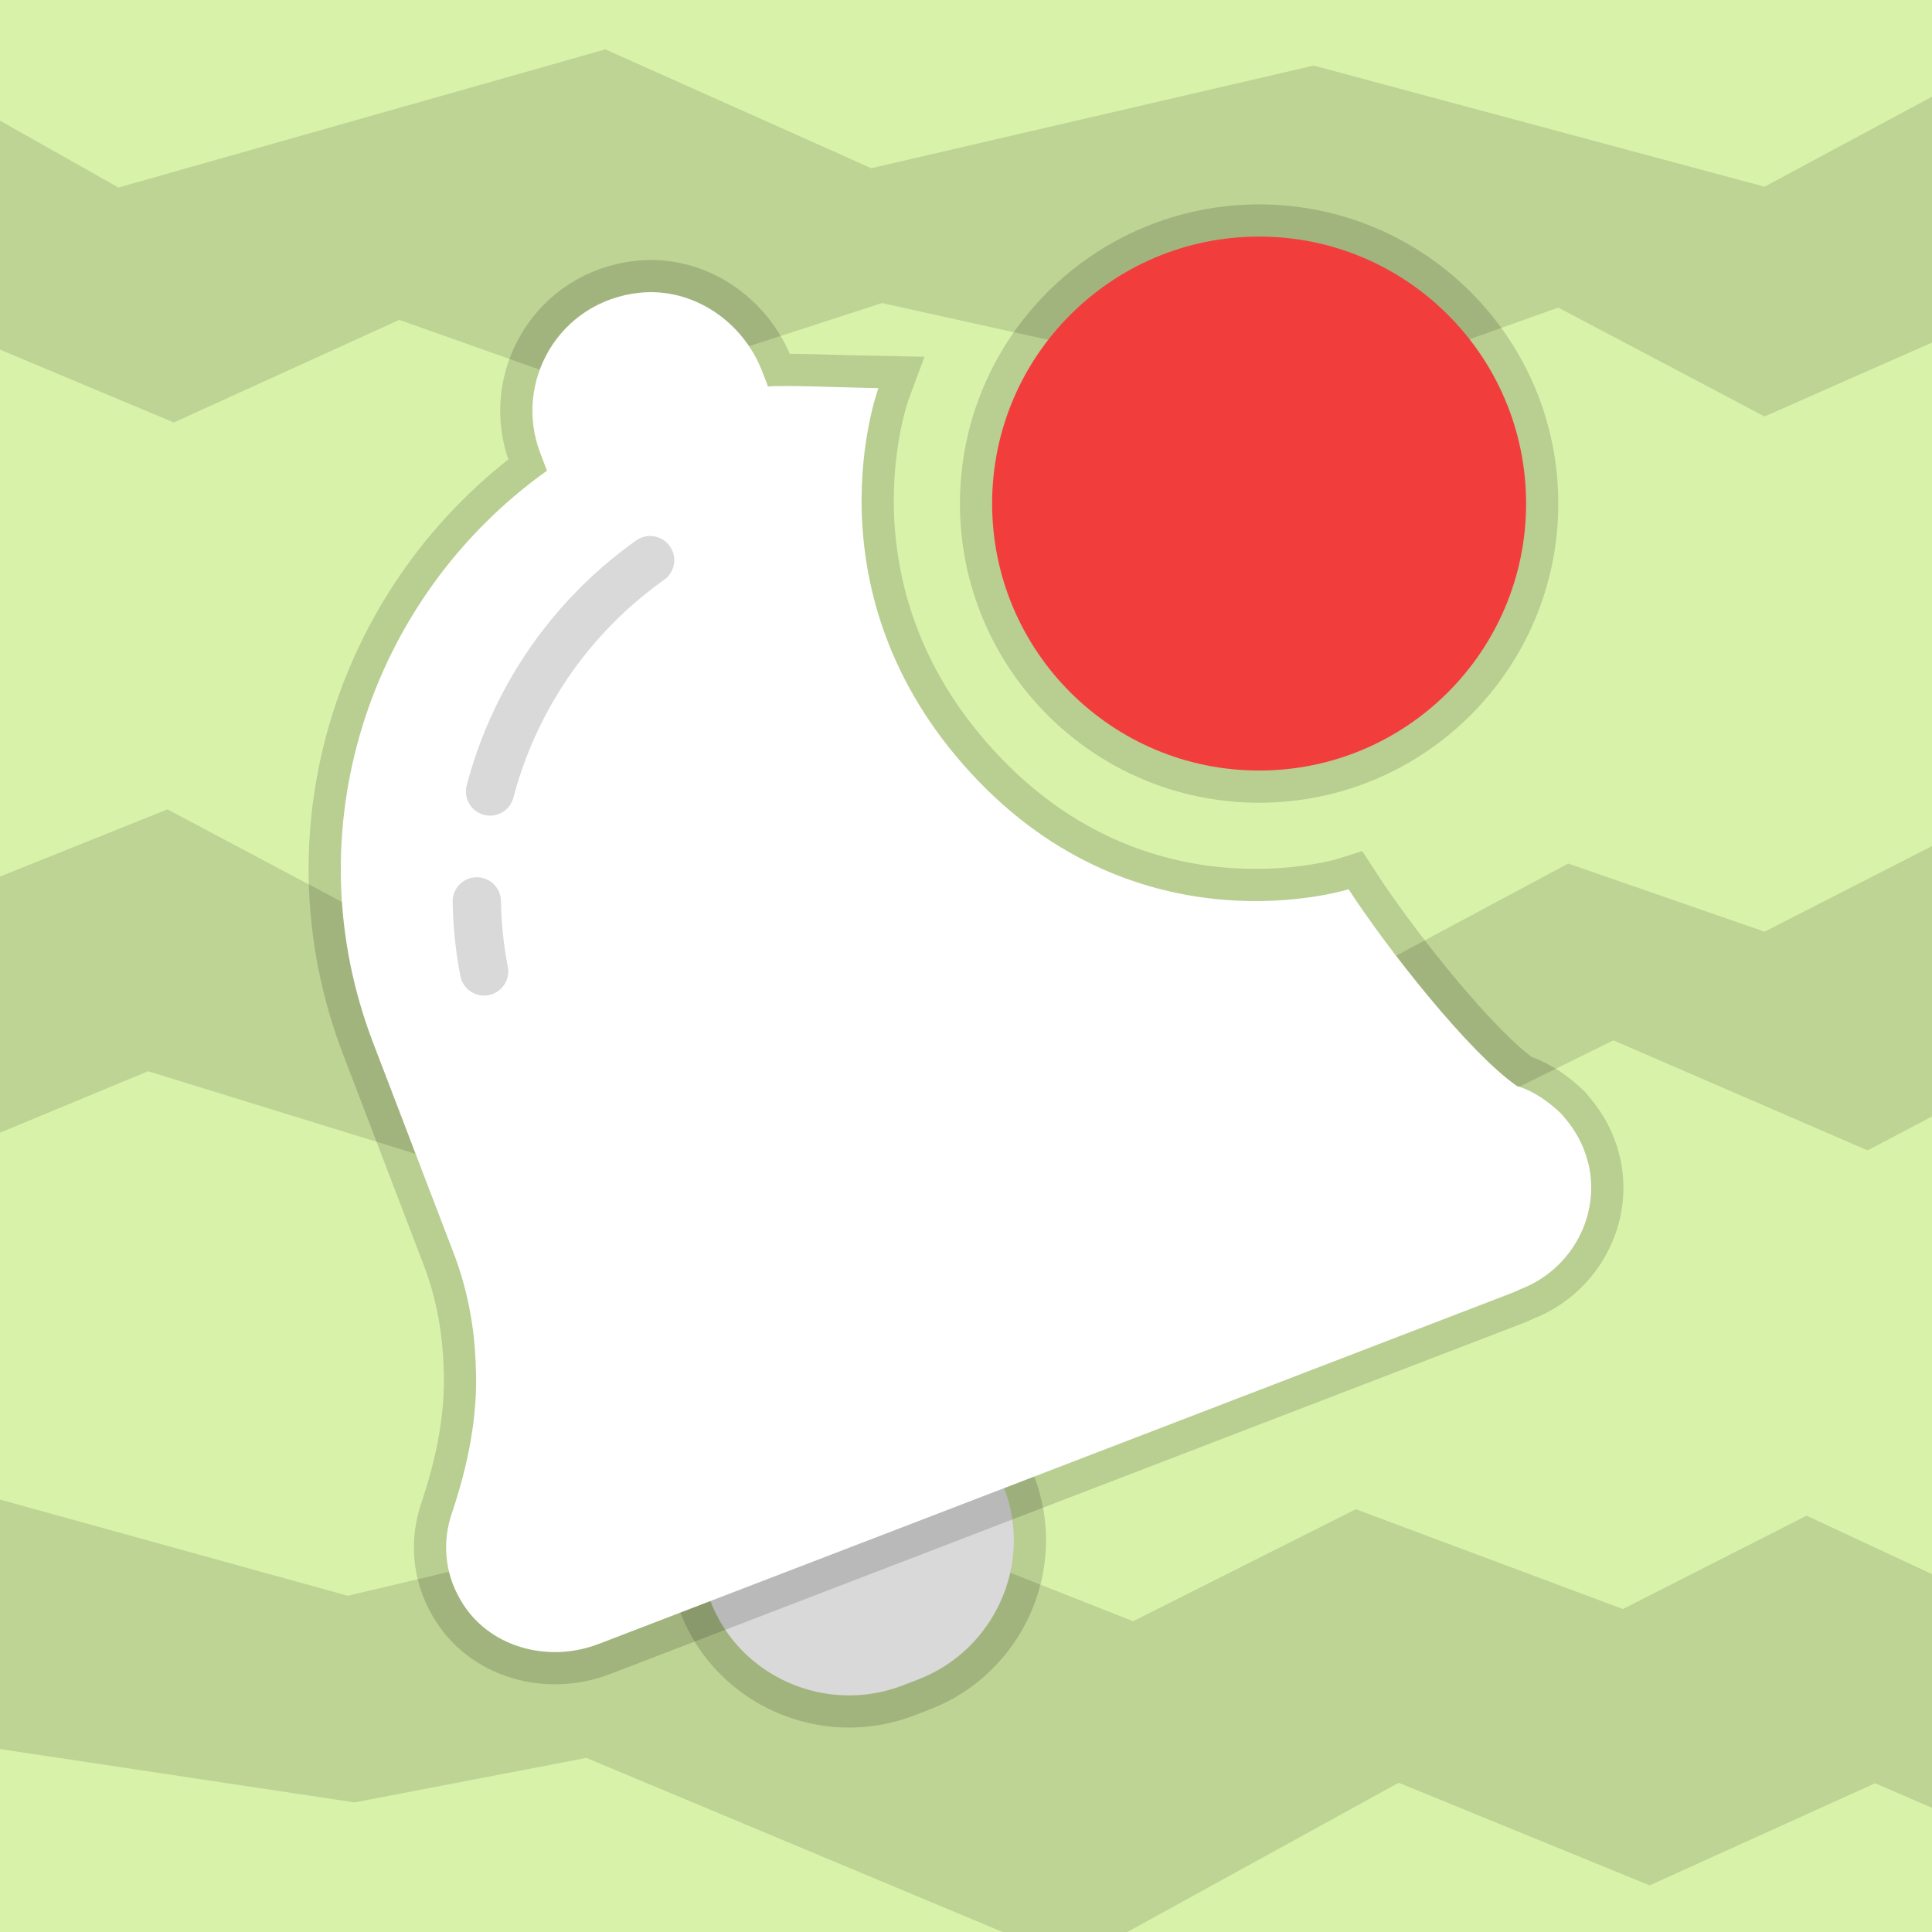
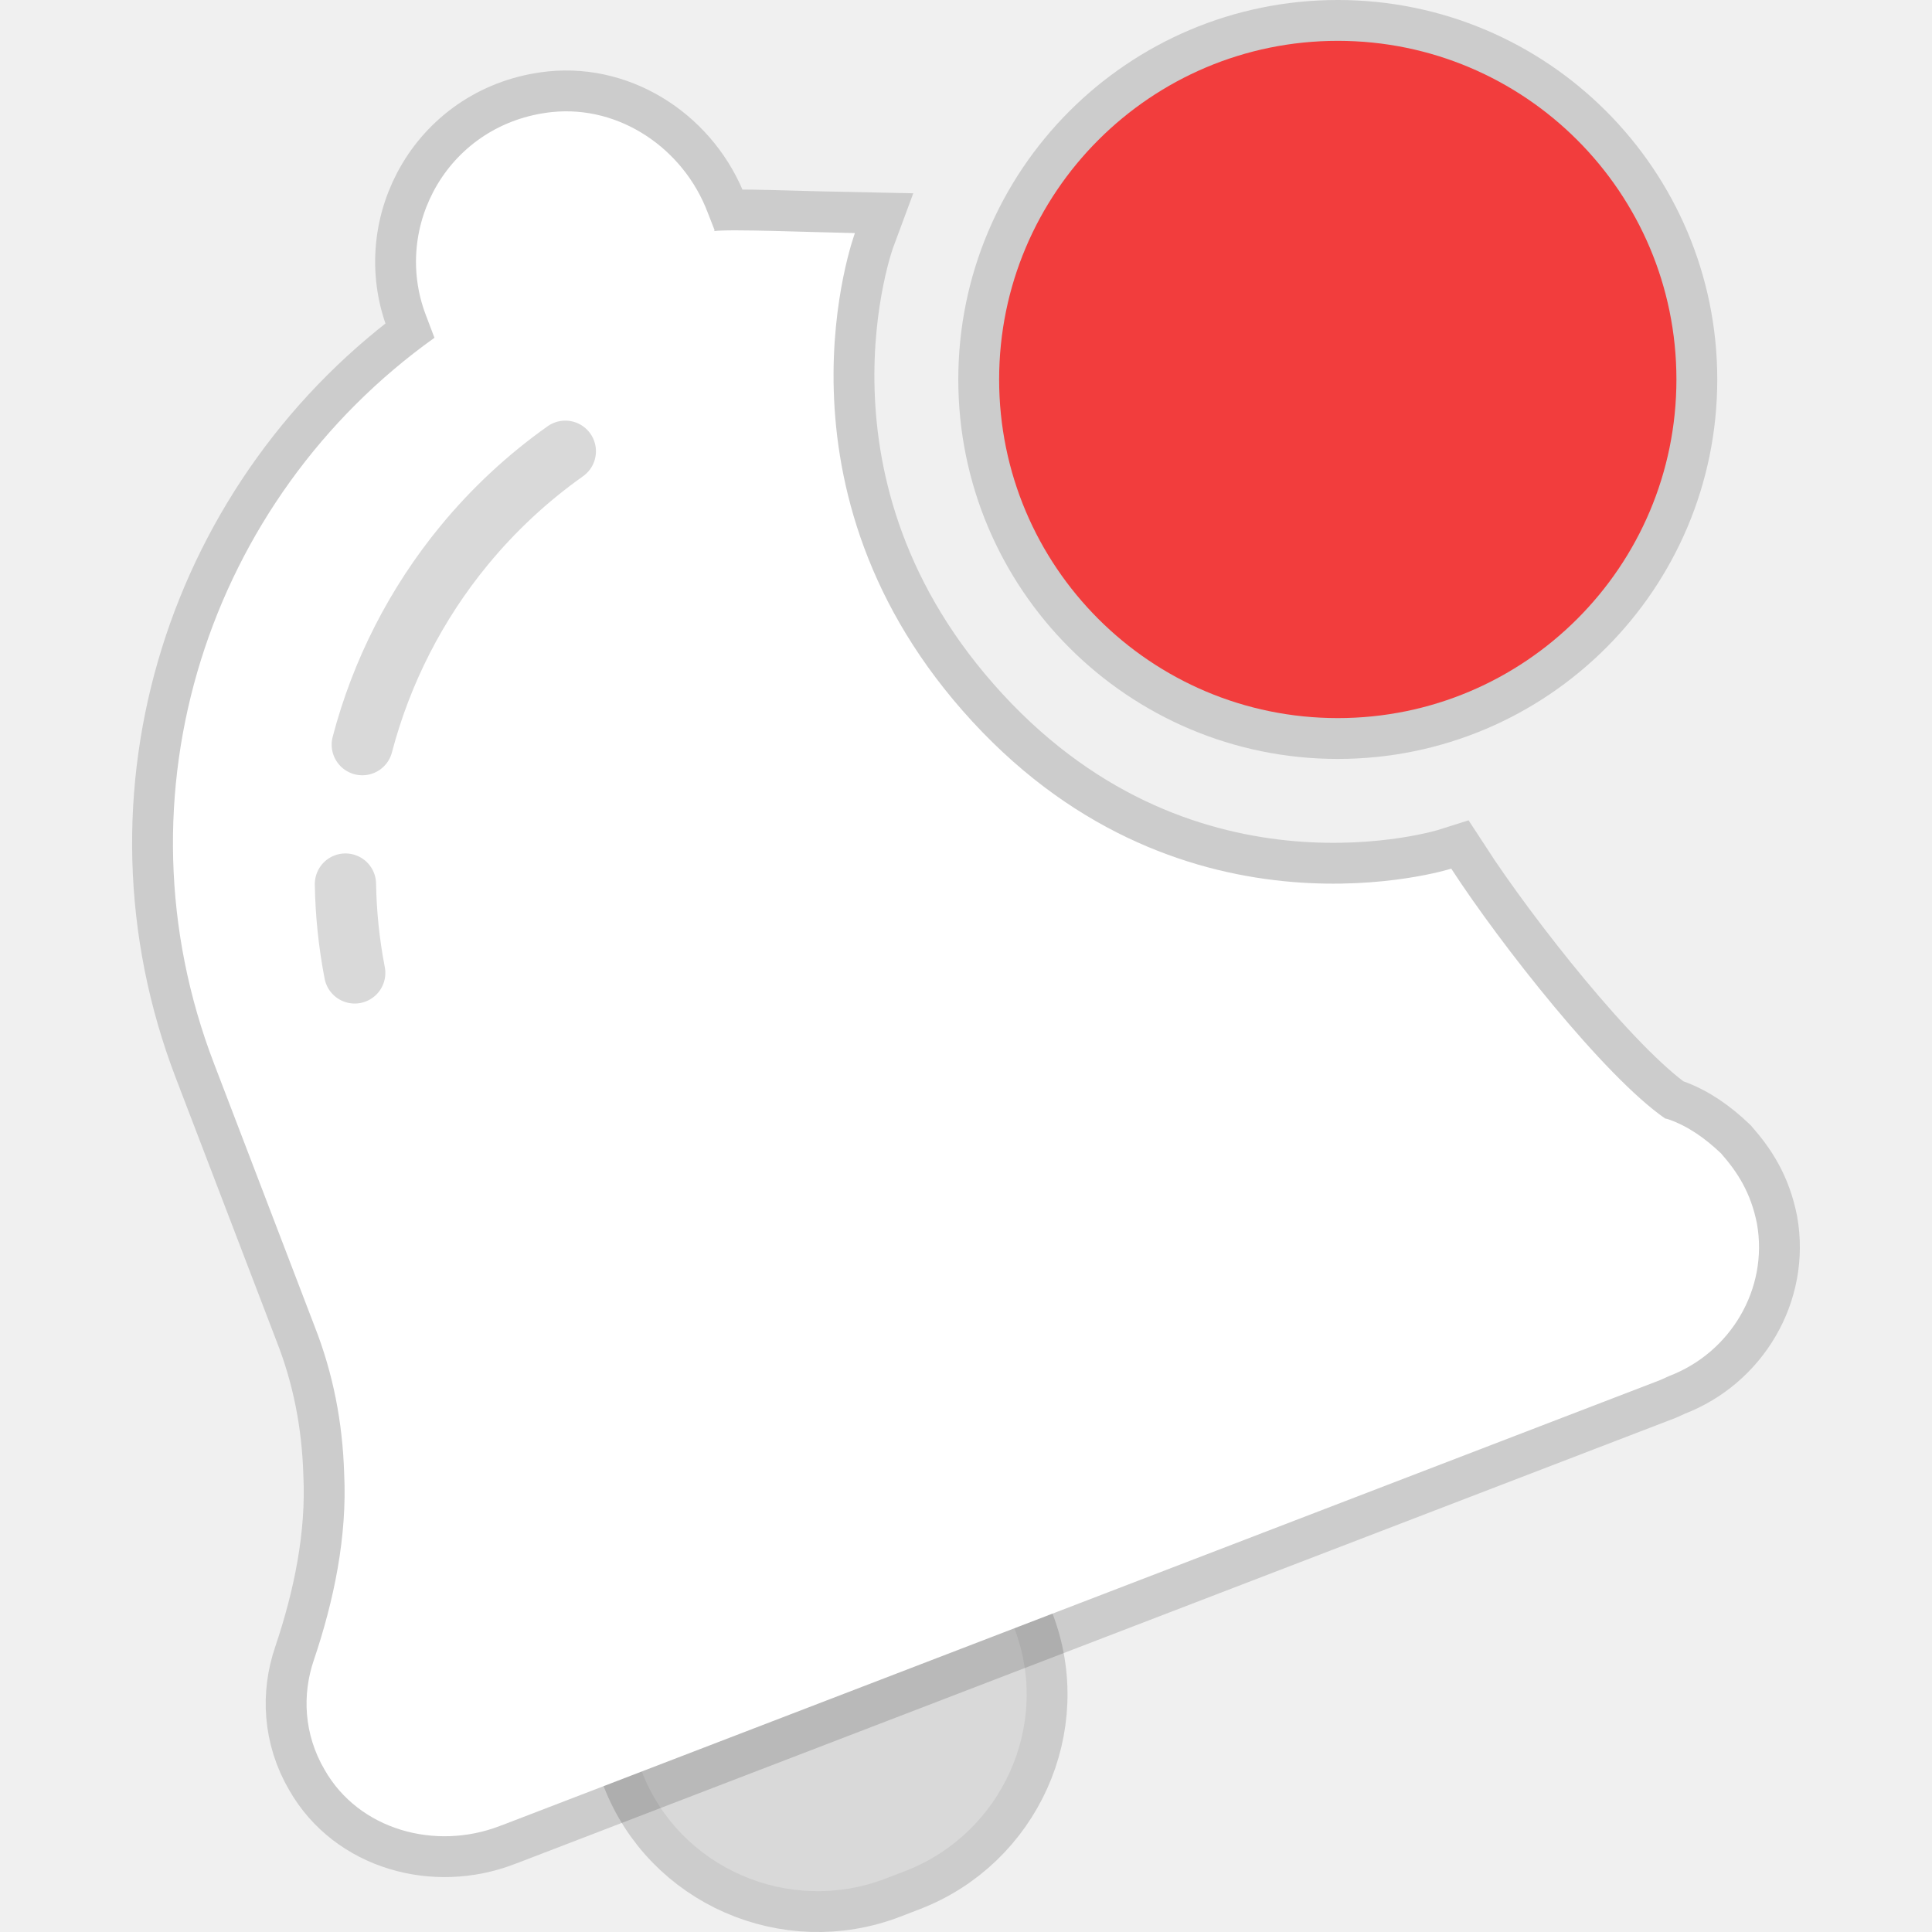
- <svg xmlns="http://www.w3.org/2000/svg" version="1.1" width="300" height="300" viewBox="150,26.121,300,300">
-   <g transform="translate(0,26.12052)">
+ <svg xmlns="http://www.w3.org/2000/svg" version="1.1" width="236.5" height="236.504" viewBox="0,0,236.5,236.504">
+   <g transform="translate(-181.75,-31.74587)">
    <g data-paper-data="{&quot;isPaintingLayer&quot;:true}" fill-rule="nonzero" stroke-miterlimit="10" stroke-dasharray="" stroke-dashoffset="0" style="mix-blend-mode: normal">
-       <g stroke="none" stroke-width="1" stroke-linecap="butt" stroke-linejoin="miter">
-         <path d="M0,300v-300h600v300z" fill="#bed494" />
-         <path d="M0,182.76l29.456,3.055l35.597,-15.435l44.912,22.126l63.035,-26.165l54.5,16.832l51.5,-25.173l39,19.808l39.5,4.952l43.026,-21.212l39.474,17.085l37.708,-19.831l37.792,16.53l42.877,-15.847l41.623,15.847v66.027l-34.5,-2.524l-27.5,17.5l-32,-17.048l-35,14.932l-40.474,-18.866l-28.526,14.498l-41.474,-15.498l-34.579,17.393l-38.947,-15.386l-34.5,-0.048l-48.5,11.476l-57.5,-15.904l-39.509,19.878l-36.491,-15.402l-46.394,25.382l-24.106,-12.954z" fill="#d9f2aa" />
-         <path d="M0,52.668l35,9l36,-9l32.026,14.974l29.053,-20.868l44.912,18.833l35.009,-15.938l31.974,11.344l42.979,-13.953l66.048,14.609l38.965,-13.903l32.035,16.903l63.062,-27.833l41.938,30.833l36,-12l35,12v67l-39.956,-11.965l-43.518,16.474l-47.615,-17.465l-44.912,22.956l-30.5,-10.579l-44.256,23.711l-89.744,-37.632l-43,27l-40.5,-21.491l-55.991,22.465l-27.974,-20.974l-32.062,12.491l-30.526,-13.982l-29.447,12.991z" fill="#d9f2aa" />
-         <path d="M600,-26.121v30.303l-66.718,26.868l-48.511,-34.718l-60.771,32.656l-70.009,-18.806l-68.7,15.938l-41.291,-18.454l-75.612,21.454l-63.379,-35.815l-67.709,37.771l-37.3,-11.894v-45.303z" data-paper-data="{&quot;index&quot;:null}" fill="#d9f2aa" />
-         <path d="M0,326.121v-30.303l31.533,-11.498l58.604,19.352l55.819,-32.687l59.106,8.894l35.991,-6.912l75.639,31.639l50.493,-27.78l38.974,15.938l35,-15.859l66.718,28.797l65.053,-33.727l27.07,6.859v47.285z" data-paper-data="{&quot;index&quot;:null}" fill="#d9f2aa" />
-       </g>
-       <g>
-         <path d="M289.811,193.306l16.105,37.742c4.551,11.833 -1.531,25.197 -13.365,29.747l-2.401,0.923c-11.833,4.551 -25.302,-1.294 -29.853,-13.127l-17.34,-36.326z" fill="none" stroke-opacity="0.149" stroke="#000000" stroke-width="10" stroke-linecap="round" stroke-linejoin="round" />
-         <path d="M289.811,193.306l16.105,37.742c4.551,11.833 -1.531,25.197 -13.365,29.747l-2.401,0.923c-11.833,4.551 -25.302,-1.294 -29.853,-13.127l-17.34,-36.326z" fill="#d9d9d9" stroke="#ffffff" stroke-width="0" stroke-linecap="round" stroke-linejoin="round" />
-         <path d="M386.057,200.203l-1.048,0.476l-141.312,54.314l-0.762,0.286c-7.908,3.049 -17.247,0.476 -21.44,-6.86c-2.572,-4.383 -2.763,-9.243 -1.334,-13.436c2.478,-7.337 4.097,-15.15 3.716,-22.869c-0.19,-6.194 -1.334,-12.197 -3.62,-18.009l-12.292,-32.112c-12.673,-32.97 -0.667,-69.179 26.967,-88.903l-1.048,-2.763c-4.193,-10.958 2.859,-23.536 15.437,-24.87c8.29,-0.858 16.104,4.478 19.058,12.292l0.857,2.191l-0.095,0.095c1.81,-0.286 12.022,0.142 17.263,0.237c0,0 -11.705,31.511 14.402,59.824c26.107,28.314 58.601,17.985 58.601,17.985c6.003,9.243 18.743,25.435 26.175,30.581l0.381,0.095c2.478,0.858 4.574,2.382 6.479,4.193c2.001,2.287 3.621,4.764 4.383,8.576c1.43,8.005 -3.239,15.818 -10.768,18.677z" fill="none" stroke-opacity="0.149" stroke="#000000" stroke-width="10" stroke-linecap="butt" stroke-linejoin="miter" />
-         <path d="M386.057,200.203l-1.048,0.476l-141.312,54.314l-0.762,0.286c-7.908,3.049 -17.247,0.476 -21.44,-6.86c-2.572,-4.383 -2.763,-9.243 -1.334,-13.436c2.478,-7.337 4.097,-15.15 3.716,-22.869c-0.19,-6.194 -1.334,-12.197 -3.62,-18.009l-12.292,-32.112c-12.673,-32.97 -0.667,-69.179 26.967,-88.903l-1.048,-2.763c-4.193,-10.958 2.859,-23.536 15.437,-24.87c8.29,-0.858 16.104,4.478 19.058,12.292l0.857,2.191l-0.095,0.095c1.81,-0.286 12.022,0.142 17.263,0.237c0,0 -11.705,31.511 14.402,59.824c26.107,28.314 58.601,17.985 58.601,17.985c6.003,9.243 18.743,25.435 26.175,30.581l0.381,0.095c2.478,0.858 4.574,2.382 6.479,4.193c2.001,2.287 3.621,4.764 4.383,8.576c1.43,8.005 -3.239,15.818 -10.768,18.677z" fill="#ffffff" stroke-opacity="0.149" stroke="#000000" stroke-width="0" stroke-linecap="butt" stroke-linejoin="miter" />
-         <path d="M225.17,150.844c-0.701,-3.625 -1.074,-7.262 -1.134,-10.876" fill="none" stroke-opacity="0.149" stroke="#000000" stroke-width="7.5" stroke-linecap="round" stroke-linejoin="round" />
-         <path d="M226.098,122.898c2.335,-8.904 6.591,-17.255 12.491,-24.42c3.546,-4.306 7.687,-8.184 12.361,-11.497" fill="none" stroke-opacity="0.149" stroke="#000000" stroke-width="7.5" stroke-linecap="round" stroke-linejoin="round" />
-         <path d="M305.917,231.048c4.551,11.833 -1.531,25.197 -13.365,29.747l-2.401,0.923c-11.833,4.551 -25.302,-1.294 -29.853,-13.127" fill="none" stroke="#ffffff" stroke-width="0" stroke-linecap="round" stroke-linejoin="round" />
-         <path d="M386.97,78.193c0,22.895 -18.56,41.456 -41.456,41.456c-22.895,0 -41.456,-18.56 -41.456,-41.456c0,-22.895 18.56,-41.456 41.456,-41.456c22.895,0 41.456,18.56 41.456,41.456z" data-paper-data="{&quot;index&quot;:null}" fill="none" stroke-opacity="0.149" stroke="#000000" stroke-width="10" stroke-linecap="butt" stroke-linejoin="miter" />
-         <path d="M386.97,78.193c0,22.895 -18.56,41.456 -41.456,41.456c-22.895,0 -41.456,-18.56 -41.456,-41.456c0,-22.895 18.56,-41.456 41.456,-41.456c22.895,0 41.456,18.56 41.456,41.456z" data-paper-data="{&quot;index&quot;:null}" fill="#f23d3d" stroke="#000000" stroke-width="0" stroke-linecap="butt" stroke-linejoin="miter" />
-       </g>
+       <path d="M181.75,268.25v-236.5h236.5v236.5z" fill="none" stroke="none" stroke-width="3.547" stroke-linecap="butt" stroke-linejoin="miter" />
+       <path d="M289.812,193.303l16.105,37.739c4.551,11.832 -1.531,25.195 -13.364,29.745l-2.401,0.923c-11.833,4.55 -25.302,-1.294 -29.852,-13.126l-17.339,-36.323z" fill="none" stroke-opacity="0.149" stroke="#000000" stroke-width="10" stroke-linecap="round" stroke-linejoin="round" />
+       <path d="M289.812,193.303l16.105,37.739c4.551,11.832 -1.531,25.195 -13.364,29.745l-2.401,0.923c-11.833,4.55 -25.302,-1.294 -29.852,-13.126l-17.339,-36.323z" fill="#d9d9d9" stroke="#ffffff" stroke-width="0" stroke-linecap="round" stroke-linejoin="round" />
+       <path d="M386.055,200.199l-1.048,0.476l-141.308,54.31l-0.762,0.286c-7.908,3.049 -17.247,0.476 -21.439,-6.86c-2.572,-4.383 -2.763,-9.242 -1.334,-13.435c2.478,-7.336 4.097,-15.149 3.716,-22.867c-0.19,-6.193 -1.334,-12.196 -3.62,-18.008l-12.292,-32.109c-12.673,-32.967 -0.667,-69.174 26.966,-88.897l-1.048,-2.763c-4.193,-10.957 2.858,-23.535 15.436,-24.868c8.29,-0.858 16.103,4.478 19.057,12.291l0.857,2.191l-0.095,0.095c1.81,-0.286 12.022,0.142 17.263,0.237c0,0 -11.705,31.508 14.401,59.82c26.106,28.311 58.6,17.984 58.6,17.984c6.003,9.242 18.742,25.433 26.175,30.579l0.381,0.095c2.478,0.858 4.574,2.382 6.479,4.192c2.001,2.287 3.621,4.764 4.383,8.575c1.43,8.004 -3.239,15.817 -10.767,18.675z" fill="none" stroke-opacity="0.149" stroke="#000000" stroke-width="10" stroke-linecap="butt" stroke-linejoin="miter" />
+       <path d="M386.055,200.199l-1.048,0.476l-141.308,54.31l-0.762,0.286c-7.908,3.049 -17.247,0.476 -21.439,-6.86c-2.572,-4.383 -2.763,-9.242 -1.334,-13.435c2.478,-7.336 4.097,-15.149 3.716,-22.867c-0.19,-6.193 -1.334,-12.196 -3.62,-18.008l-12.292,-32.109c-12.673,-32.967 -0.667,-69.174 26.966,-88.897l-1.048,-2.763c-4.193,-10.957 2.858,-23.535 15.436,-24.868c8.29,-0.858 16.103,4.478 19.057,12.291l0.857,2.191l-0.095,0.095c1.81,-0.286 12.022,0.142 17.263,0.237c0,0 -11.705,31.508 14.401,59.82c26.106,28.311 58.6,17.984 58.6,17.984c6.003,9.242 18.742,25.433 26.175,30.579l0.381,0.095c2.478,0.858 4.574,2.382 6.479,4.192c2.001,2.287 3.621,4.764 4.383,8.575c1.43,8.004 -3.239,15.817 -10.767,18.675z" fill="#ffffff" stroke-opacity="0.149" stroke="#000000" stroke-width="0" stroke-linecap="butt" stroke-linejoin="miter" />
+       <path d="M225.171,150.843c-0.701,-3.625 -1.074,-7.262 -1.134,-10.875" fill="none" stroke-opacity="0.149" stroke="#000000" stroke-width="7.5" stroke-linecap="round" stroke-linejoin="round" />
+       <path d="M226.1,122.9c2.335,-8.904 6.591,-17.254 12.491,-24.418c3.546,-4.306 7.686,-8.183 12.361,-11.496" fill="none" stroke-opacity="0.149" stroke="#000000" stroke-width="7.5" stroke-linecap="round" stroke-linejoin="round" />
+       <path d="M305.917,231.042c4.551,11.832 -1.531,25.195 -13.364,29.745l-2.401,0.923c-11.833,4.55 -25.302,-1.294 -29.852,-13.126" fill="none" stroke="#ffffff" stroke-width="0" stroke-linecap="round" stroke-linejoin="round" />
+       <path d="M386.968,78.198c0,22.894 -18.56,41.453 -41.455,41.453c-22.895,0 -41.455,-18.559 -41.455,-41.453c0,-22.894 18.56,-41.453 41.455,-41.453c22.895,0 41.455,18.559 41.455,41.453z" data-paper-data="{&quot;index&quot;:null}" fill="none" stroke-opacity="0.149" stroke="#000000" stroke-width="10" stroke-linecap="butt" stroke-linejoin="miter" />
+       <path d="M386.968,78.198c0,22.894 -18.56,41.453 -41.455,41.453c-22.895,0 -41.455,-18.559 -41.455,-41.453c0,-22.894 18.56,-41.453 41.455,-41.453c22.895,0 41.455,18.559 41.455,41.453z" data-paper-data="{&quot;index&quot;:null}" fill="#f23d3d" stroke="#000000" stroke-width="0" stroke-linecap="butt" stroke-linejoin="miter" />
    </g>
  </g>
</svg>
